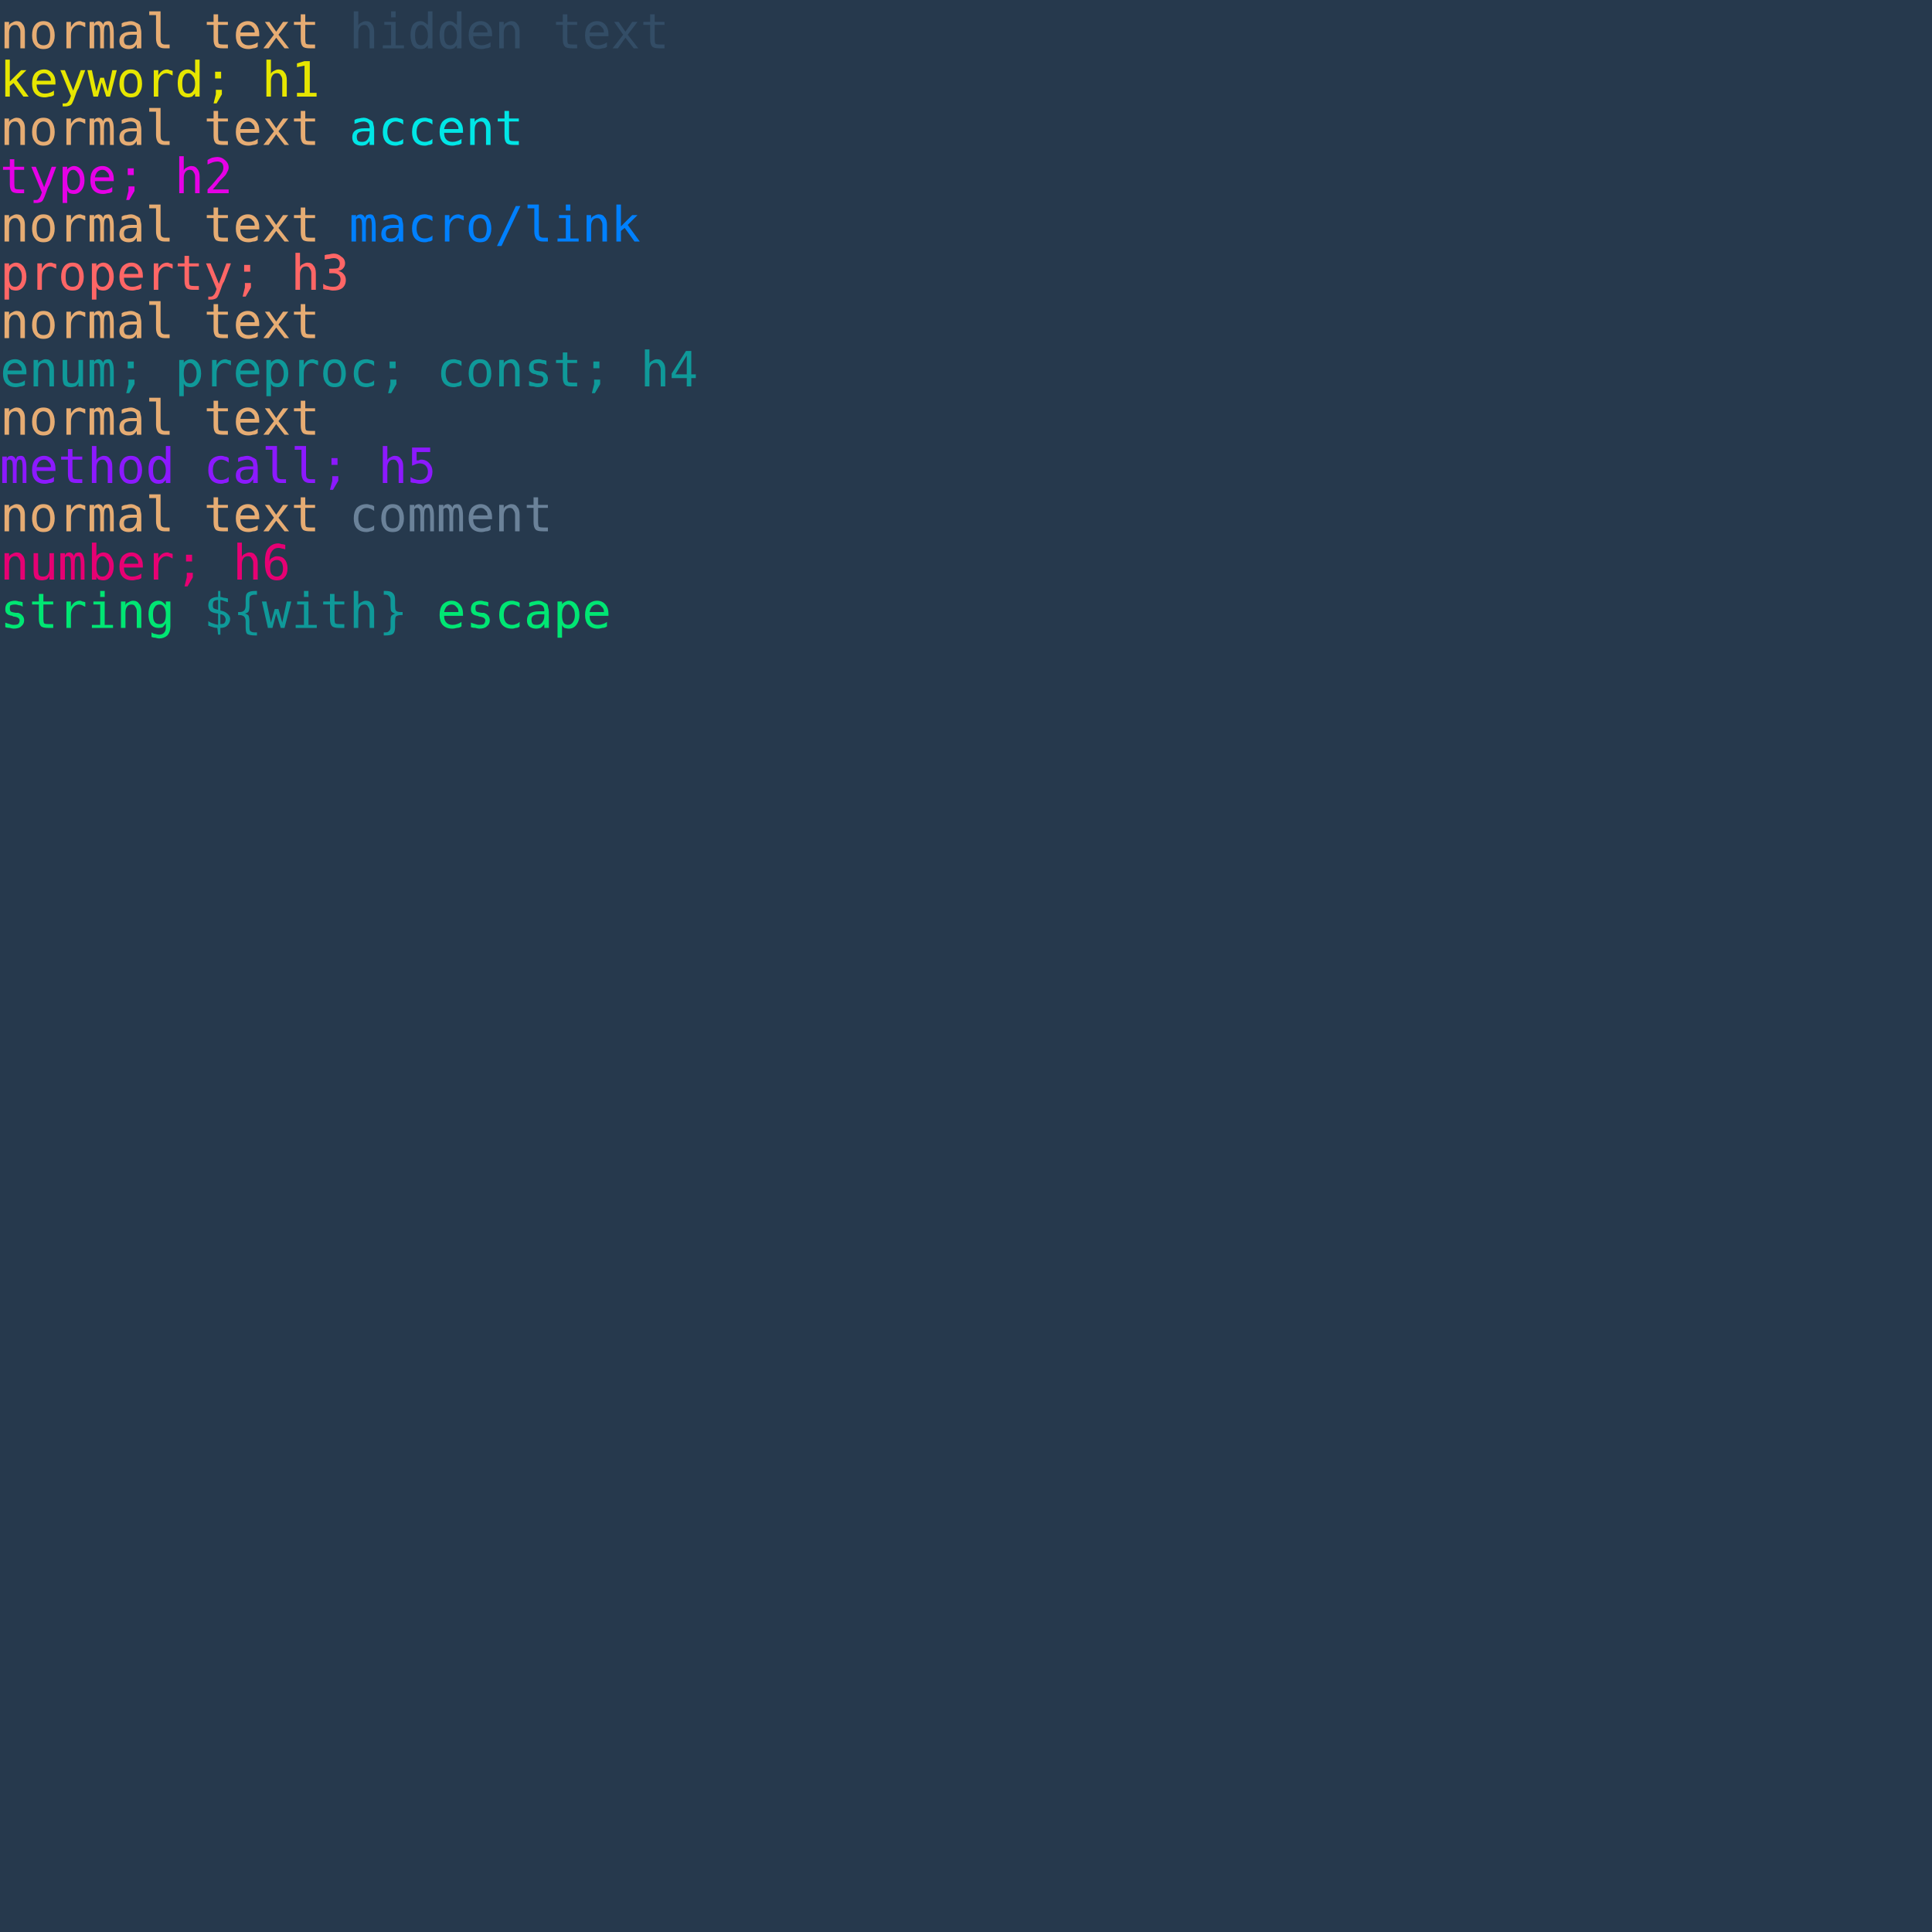
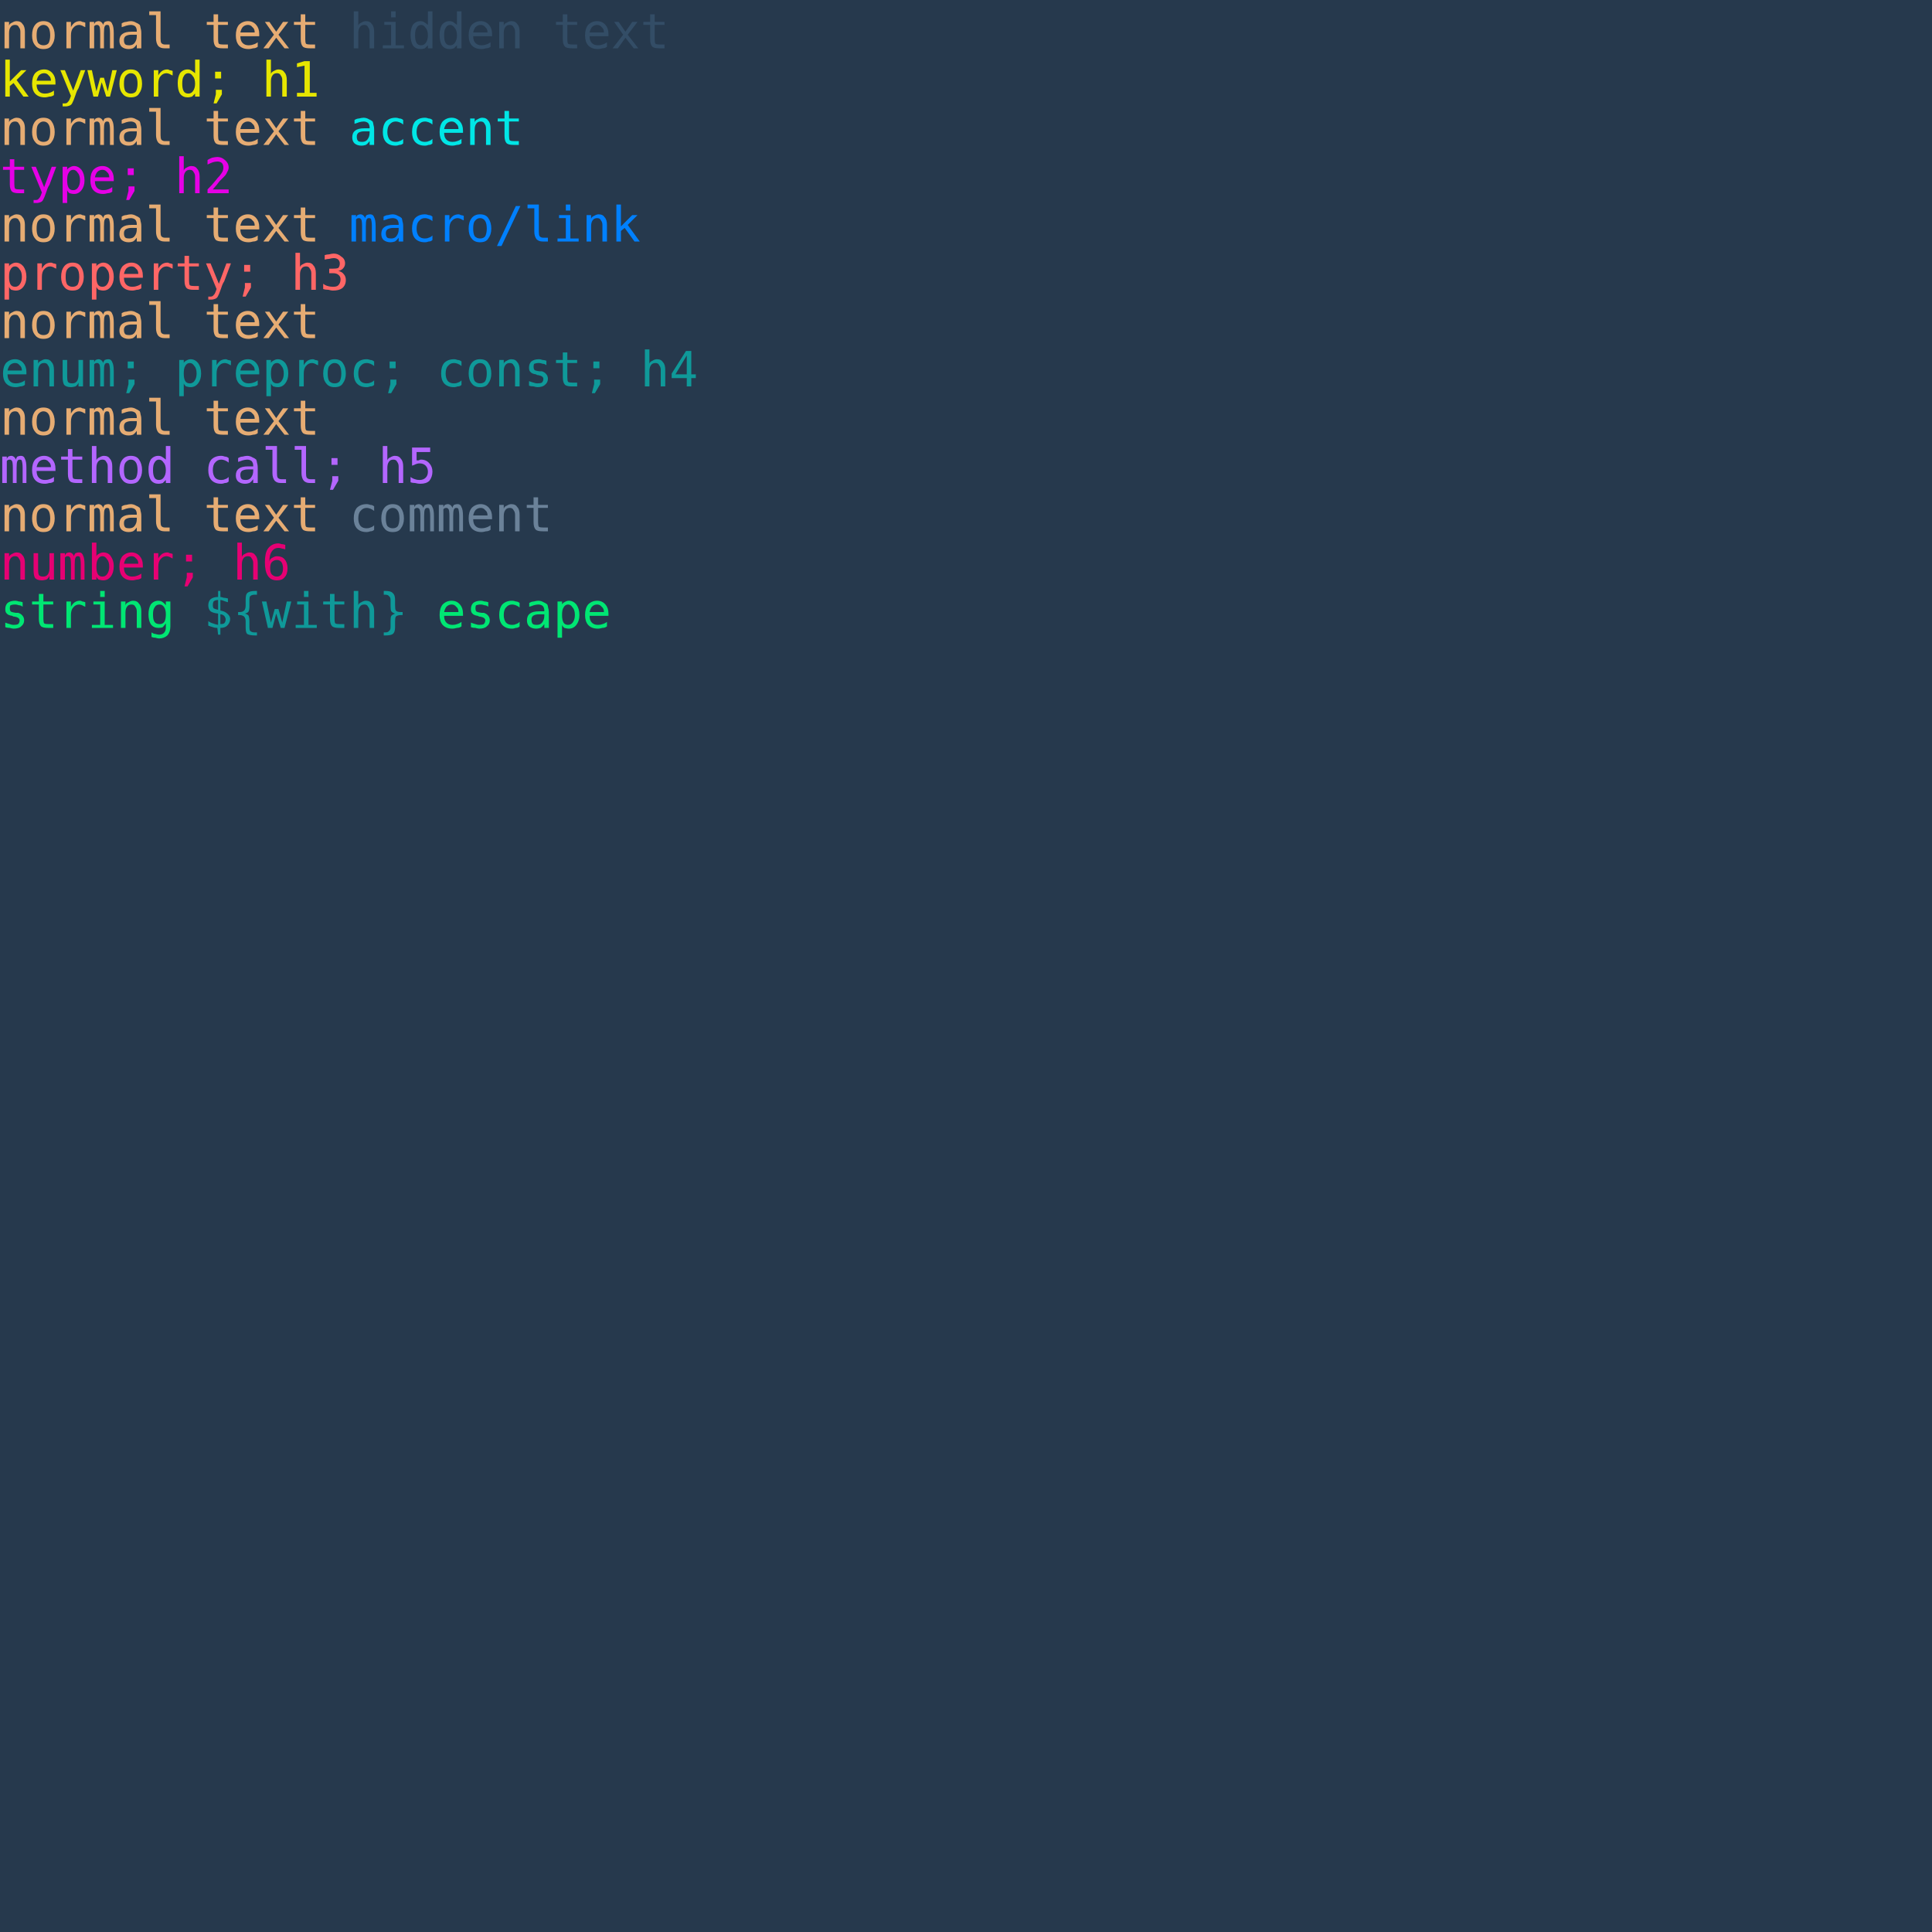
<svg xmlns="http://www.w3.org/2000/svg" viewBox="0 0 40 40">
  <defs>
    <style type="text/css">
      text {
        font-size: 1px;
        font-family: monospace;
      }

      .b { fill: #26394D; stroke: hsv(210, 50, 30); }
      .d { fill: #E6AC73; stroke: hsv(30, 50, 90); }
      
      .c { fill: #6B8299; stroke: hsv(210, 30, 60); }
      
      .h { fill: #334D66; stroke: hsv(210, 50, 40); }

      
      .h1 { fill: #E6E600; stroke: hsv(60, 100, 90); }
      
      .h2 { fill: #E600E6; stroke: hsv(300, 100, 90); }
      
      .h3 { fill: #FF6666; stroke: hsv(0, 60, 100); }
      
      .h4 { fill: #0F9999; stroke: hsv(180, 100, 70); }
      
-       .h5 { fill: #8C19FF; stroke: hsv(270, 90, 100); }
+       .h5 { fill: hsl(270, 100%, 70%); stroke: hsv(270, 60, 100); }
      
      .h6 { fill: #E60073; stroke: hsv(330, 100, 90); }
      
      .ac { fill: #00E6E6; stroke: hsv(180, 100, 90); }
      
      .ma { fill: #0080FF; stroke: hsv(210, 100, 100); }
      
      .st { fill: #00E673; stroke: hsv(150, 100, 90); }
    </style>
  </defs>
  <rect x="0" y="0" width="100%" height="100%" fill="#26394D" />
  <text x="0" y="1">
    <tspan x="0" dy="0" class="d">normal text</tspan>
    <tspan class="h">hidden text</tspan>
    <tspan x="0" dy="1" class="h1">keyword; h1</tspan>
    <tspan x="0" dy="1" class="d">  normal text </tspan>
    <tspan class="ac">accent</tspan>
    <tspan x="0" dy="1" class="h2">  type; h2</tspan>
    <tspan x="0" dy="1" class="d">    normal text</tspan>
    <tspan class="ma">macro/link</tspan>
    <tspan x="0" dy="1" class="h3">    property; h3</tspan>
    <tspan x="0" dy="1" class="d">      normal text</tspan>
    <tspan x="0" dy="1" class="h4">      enum; preproc; const; h4</tspan>
    <tspan x="0" dy="1" class="d">        normal text</tspan>
    <tspan x="0" dy="1" class="h5">        method call; h5</tspan>
    <tspan x="0" dy="1" class="d">          normal text</tspan>
    <tspan class="c">comment</tspan>
    <tspan x="0" dy="1" class="h6">          number; h6</tspan>
    <tspan x="0" dy="1" class="st">            string</tspan>
    <tspan class="h4">${with}</tspan>
    <tspan class="st">escape</tspan>
  </text>
</svg>
